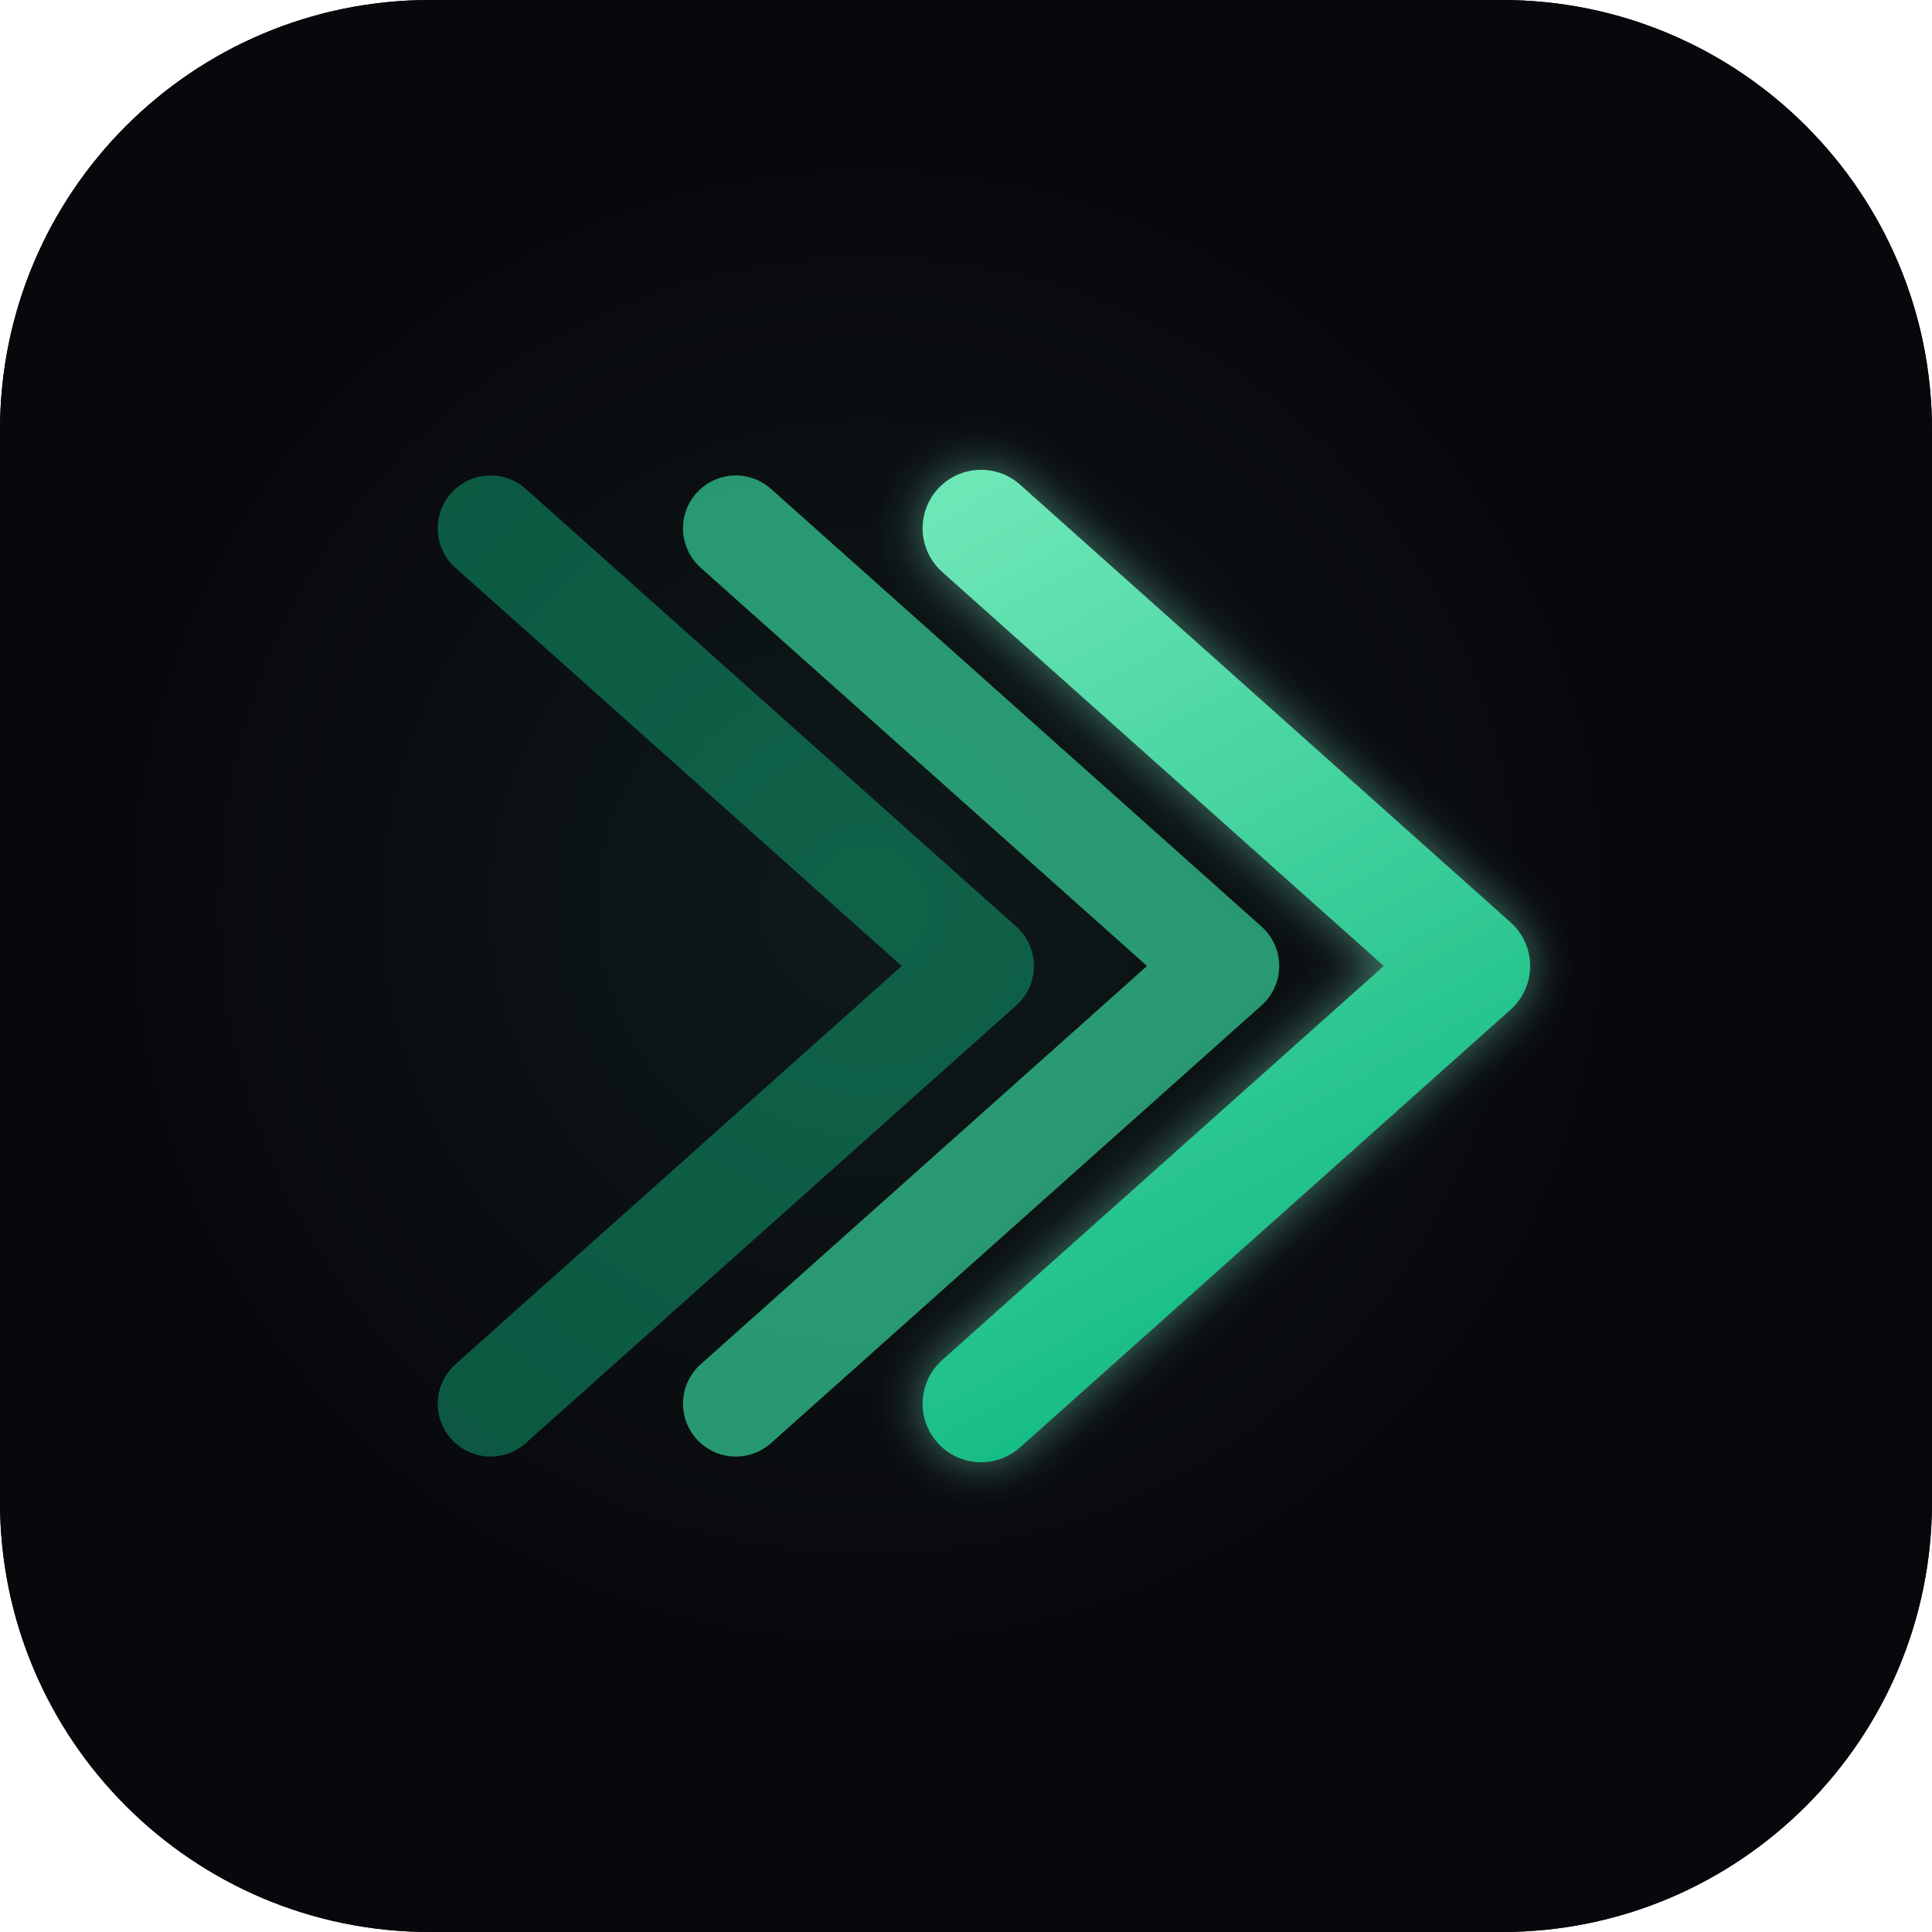
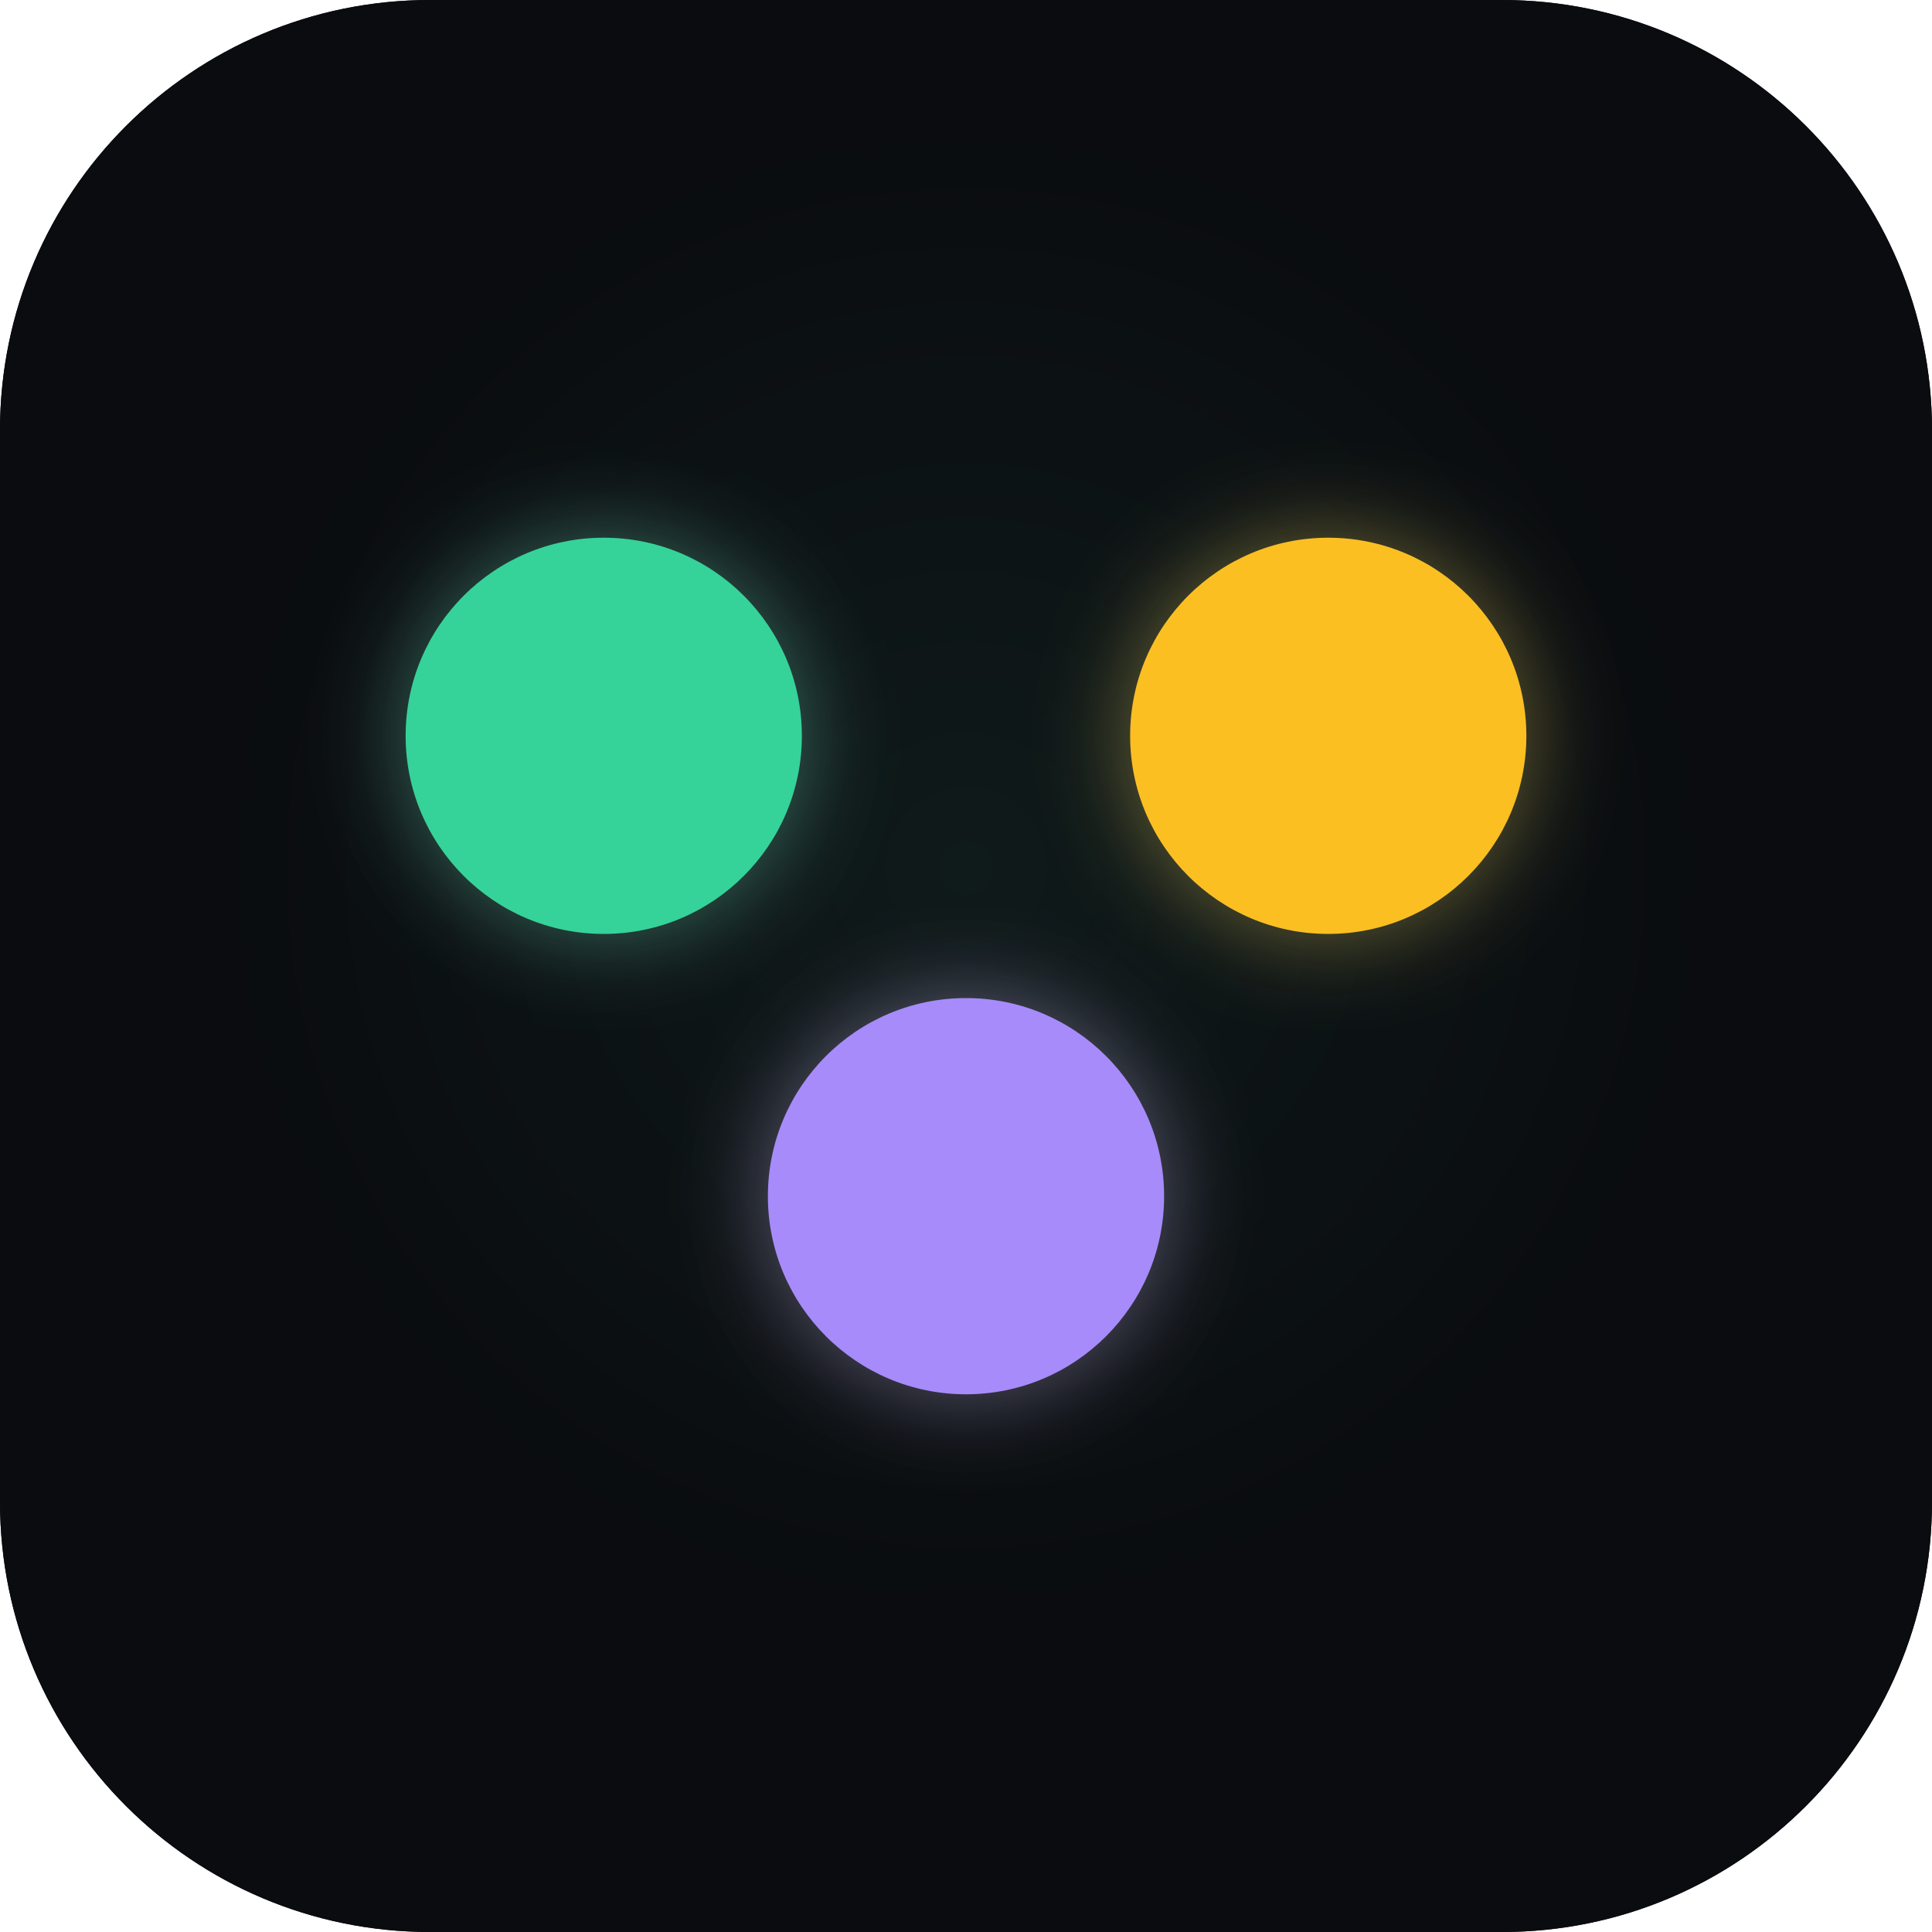
<svg xmlns="http://www.w3.org/2000/svg" width="1024" height="1024" viewBox="0 0 1024 1024" fill="none">
-   <rect width="1024" height="1024" rx="228" fill="#08080c" />
-   <radialGradient id="bg-glow" cx="460" cy="480" r="400" gradientUnits="userSpaceOnUse">
+   <rect width="1024" height="1024" rx="228" fill="#0a0c0f" />
+   <radialGradient id="bg-glow" cx="512" cy="460" r="400" gradientUnits="userSpaceOnUse">
    <stop offset="0" stop-color="#0f1a1a" />
-     <stop offset="1" stop-color="#08080c" />
+     <stop offset="1" stop-color="#0a0c0f" />
  </radialGradient>
  <rect width="1024" height="1024" rx="228" fill="url(#bg-glow)" />
  <defs>
-     <linearGradient id="cGrad" x1="480" y1="280" x2="720" y2="720" gradientUnits="userSpaceOnUse">
-       <stop offset="0" stop-color="#6ee7b7" />
-       <stop offset="1" stop-color="#10b981" />
-     </linearGradient>
-     <filter id="glow" x="-30%" y="-30%" width="160%" height="160%">
-       <feGaussianBlur in="SourceGraphic" stdDeviation="12" result="b" />
-       <feColorMatrix in="b" type="matrix" values="0 0 0 0 0.2  0 0 0 0 0.83  0 0 0 0 0.6  0 0 0 0.5 0" result="c" />
+     <filter id="glow-mint" x="-60%" y="-60%" width="220%" height="220%">
+       <feGaussianBlur in="SourceGraphic" stdDeviation="24" result="b" />
+       <feColorMatrix in="b" type="matrix" values="0 0 0 0 0.2 0 0 0 0 0.83 0 0 0 0 0.6 0 0 0 0.4 0" result="c" />
+       <feMerge>
+         <feMergeNode in="c" />
+         <feMergeNode in="SourceGraphic" />
+       </feMerge>
+     </filter>
+     <filter id="glow-amber" x="-60%" y="-60%" width="220%" height="220%">
+       <feGaussianBlur in="SourceGraphic" stdDeviation="24" result="b" />
+       <feColorMatrix in="b" type="matrix" values="0 0 0 0 0.98 0 0 0 0 0.75 0 0 0 0 0.14 0 0 0 0.4 0" result="c" />
+       <feMerge>
+         <feMergeNode in="c" />
+         <feMergeNode in="SourceGraphic" />
+       </feMerge>
+     </filter>
+     <filter id="glow-violet" x="-60%" y="-60%" width="220%" height="220%">
+       <feGaussianBlur in="SourceGraphic" stdDeviation="24" result="b" />
+       <feColorMatrix in="b" type="matrix" values="0 0 0 0 0.65 0 0 0 0 0.55 0 0 0 0 0.97 0 0 0 0.4 0" result="c" />
      <feMerge>
        <feMergeNode in="c" />
        <feMergeNode in="SourceGraphic" />
      </feMerge>
    </filter>
  </defs>
-   <path d="M260 280 L520 512 L260 744" stroke="#10b981" stroke-width="56" stroke-linecap="round" stroke-linejoin="round" fill="none" opacity="0.45" />
-   <path d="M390 280 L650 512 L390 744" stroke="#34d399" stroke-width="56" stroke-linecap="round" stroke-linejoin="round" fill="none" opacity="0.7" />
-   <g filter="url(#glow)">
-     <path d="M520 280 L780 512 L520 744" stroke="url(#cGrad)" stroke-width="62" stroke-linecap="round" stroke-linejoin="round" fill="none" />
+   <g filter="url(#glow-mint)">
+     <circle cx="320" cy="390" r="105" fill="#34d399" />
+   </g>
+   <g filter="url(#glow-amber)">
+     <circle cx="704" cy="390" r="105" fill="#fbbf24" />
+   </g>
+   <g filter="url(#glow-violet)">
+     <circle cx="512" cy="634" r="105" fill="#a78bfa" />
  </g>
</svg>
